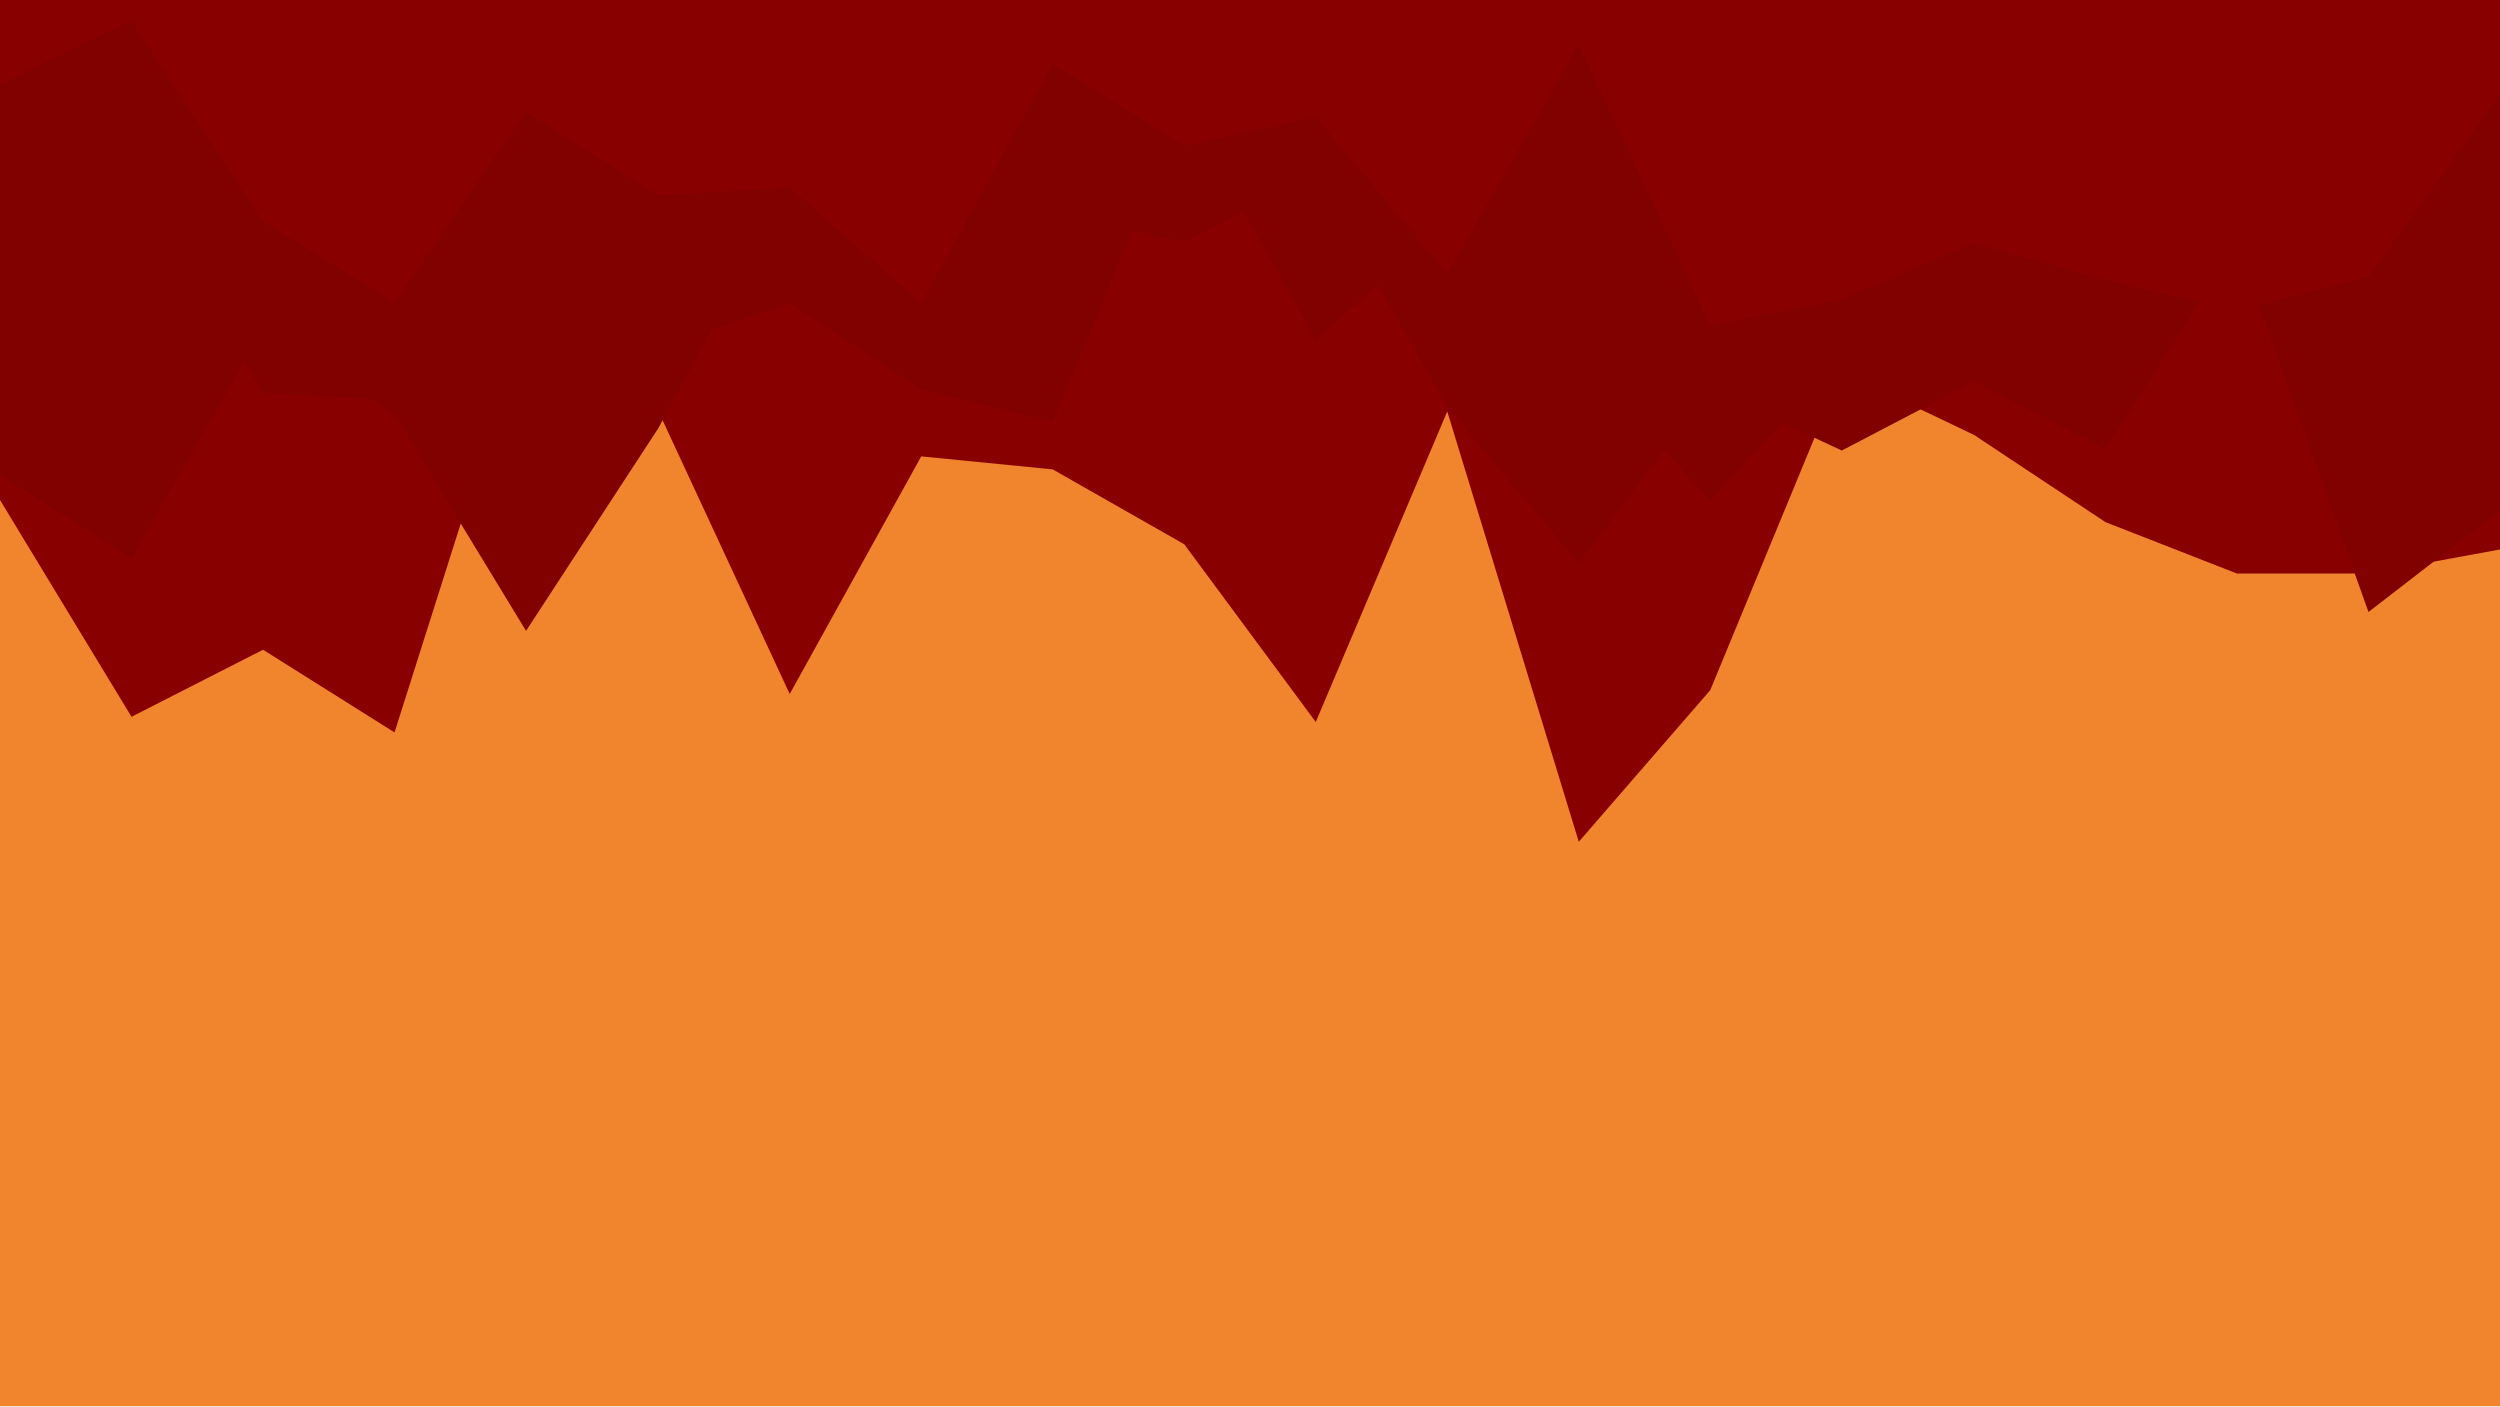
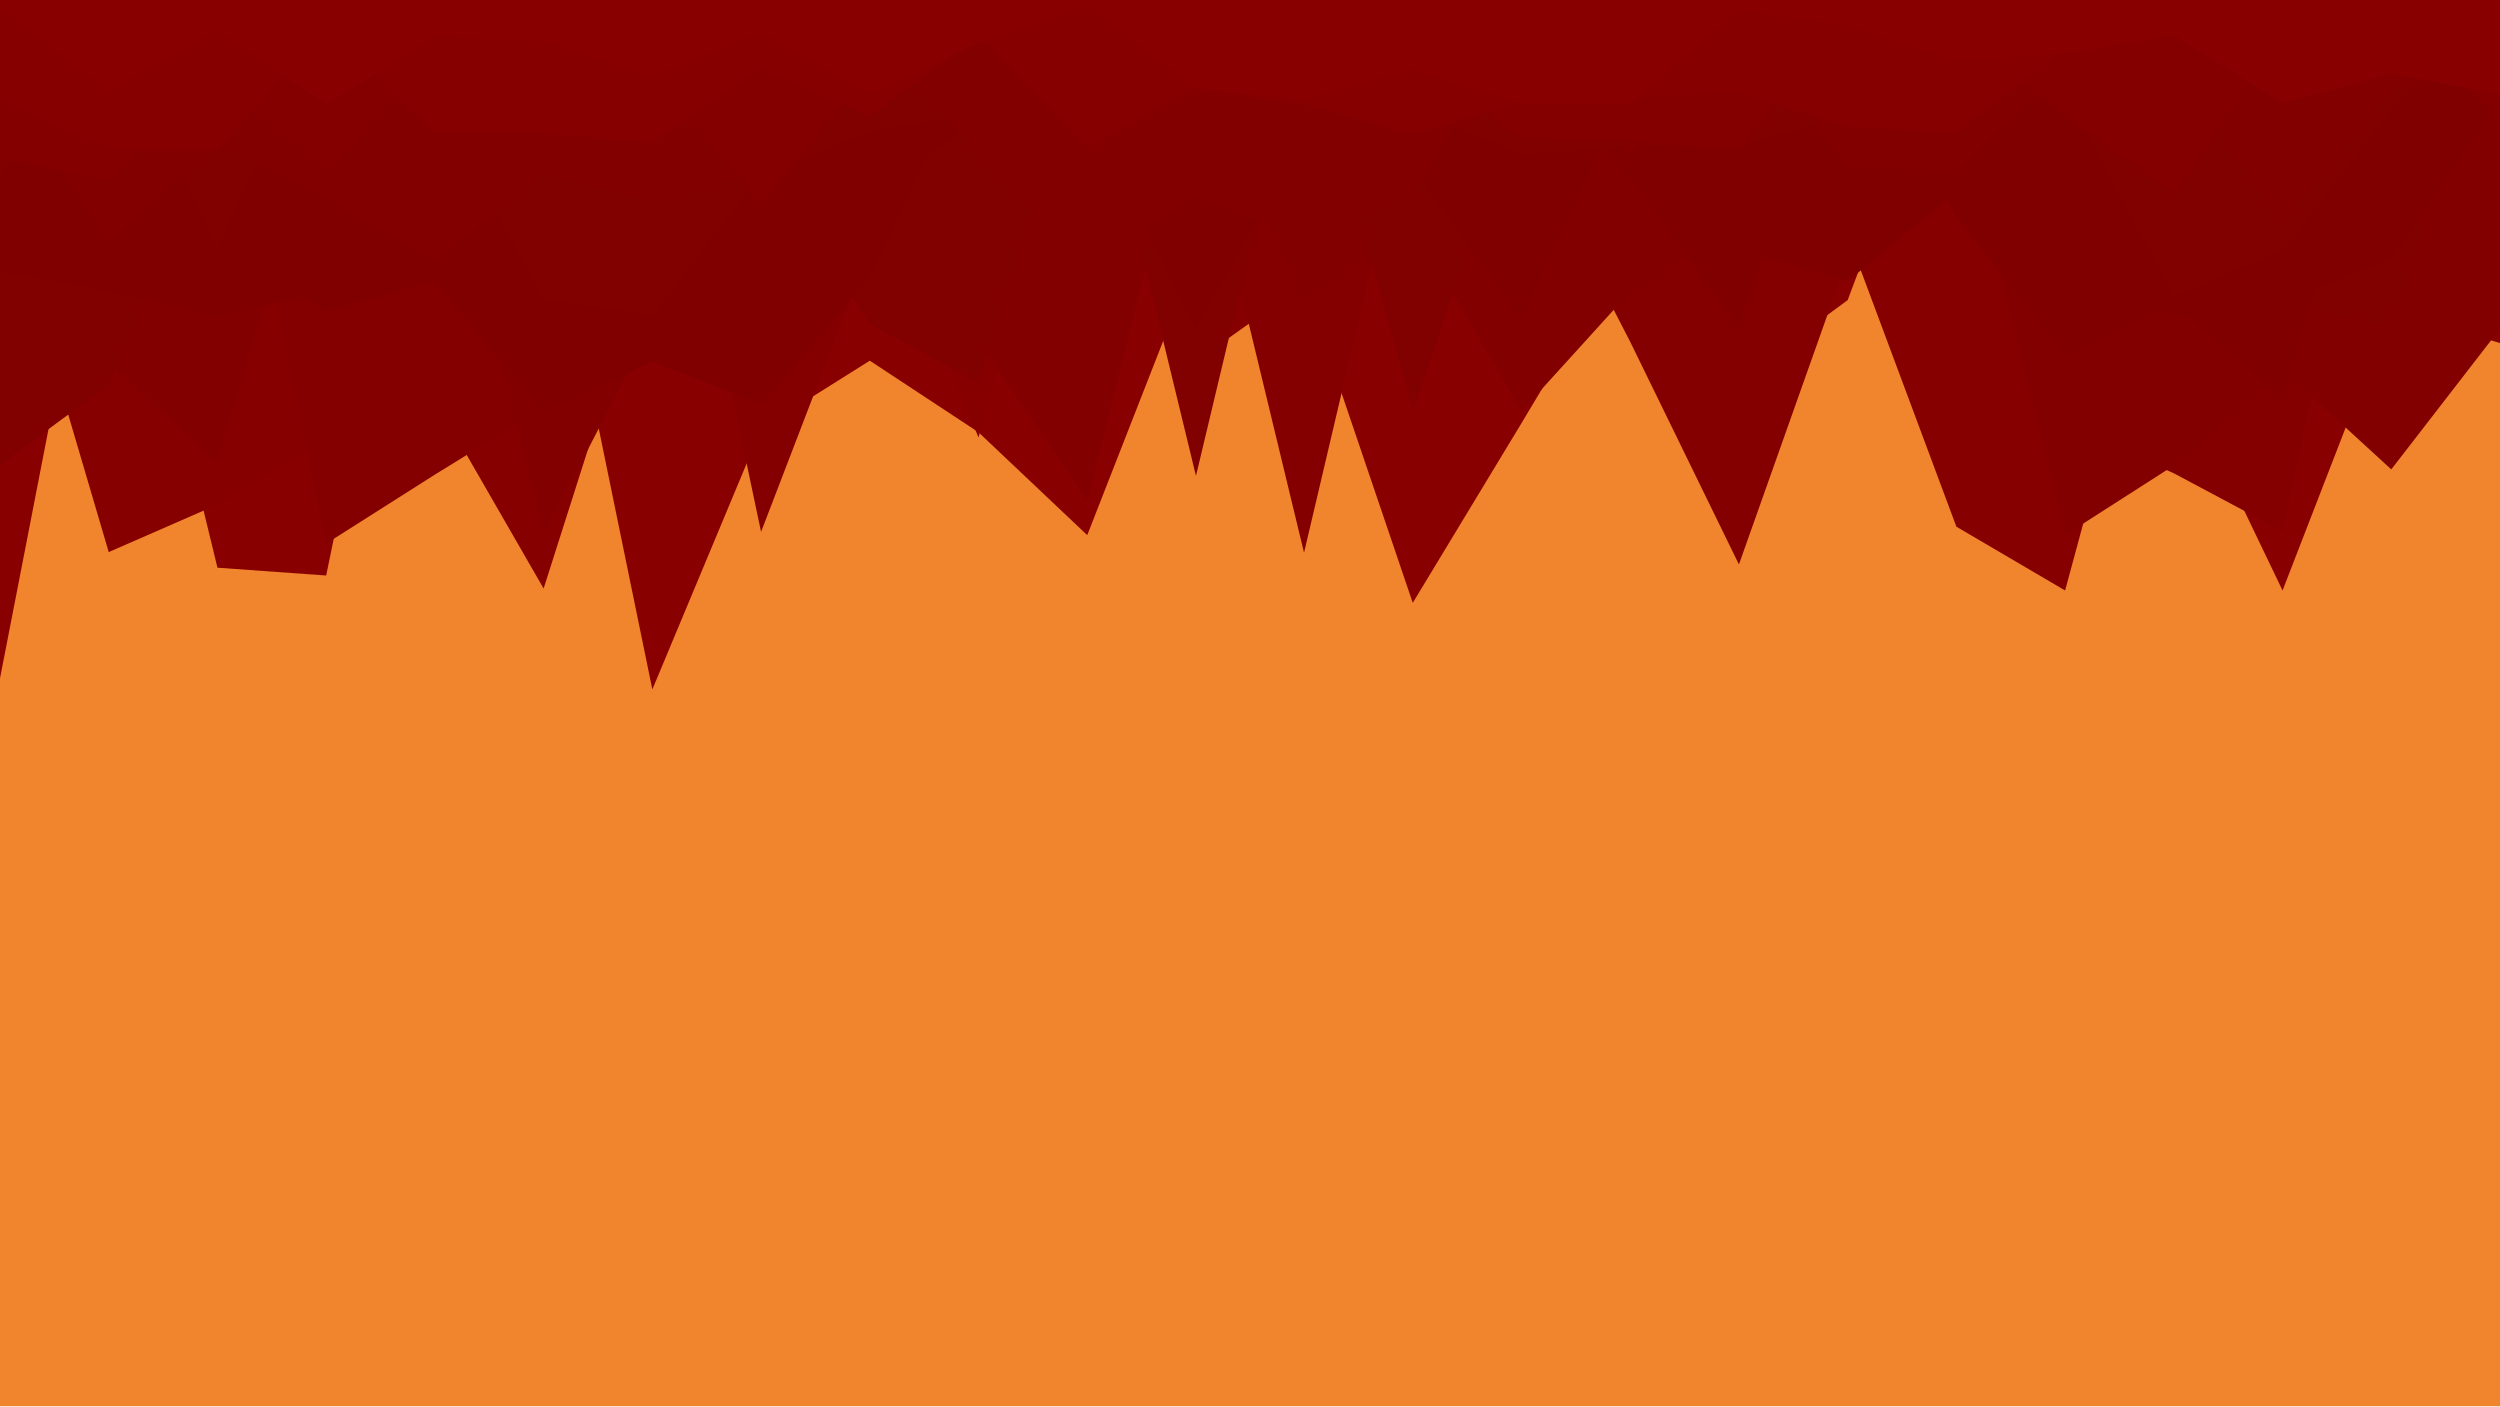
<svg xmlns="http://www.w3.org/2000/svg" id="visual" viewBox="0 0 3840 2160" width="3840" height="2160" version="1.1">
  <rect x="0" y="0" width="3840" height="2160" fill="#f1852d" />
-   <path d="M0 768L202 1101L404 998L606 1125L808 488L1011 631L1213 1066L1415 701L1617 721L1819 836L2021 1109L2223 632L2425 1293L2627 1060L2829 571L3032 668L3234 802L3436 881L3638 881L3840 844L3840 0L3638 0L3436 0L3234 0L3032 0L2829 0L2627 0L2425 0L2223 0L2021 0L1819 0L1617 0L1415 0L1213 0L1011 0L808 0L606 0L404 0L202 0L0 0Z" fill="#890000" />
-   <path d="M0 729L202 858L404 506L606 637L808 969L1011 658L1213 286L1415 444L1617 330L1819 371L2021 270L2223 626L2425 865L2627 598L2829 692L3032 586L3234 690L3436 375L3638 940L3840 784L3840 0L3638 0L3436 0L3234 0L3032 0L2829 0L2627 0L2425 0L2223 0L2021 0L1819 0L1617 0L1415 0L1213 0L1011 0L808 0L606 0L404 0L202 0L0 0Z" fill="#810000" />
-   <path d="M0 242L202 263L404 604L606 614L808 327L1011 535L1213 466L1415 598L1617 648L1819 164L2021 522L2223 343L2425 547L2627 769L2829 551L3032 339L3234 166L3436 158L3638 139L3840 316L3840 0L3638 0L3436 0L3234 0L3032 0L2829 0L2627 0L2425 0L2223 0L2021 0L1819 0L1617 0L1415 0L1213 0L1011 0L808 0L606 0L404 0L202 0L0 0Z" fill="#810000" />
-   <path d="M0 129L202 32L404 340L606 464L808 172L1011 300L1213 288L1415 465L1617 98L1819 224L2021 180L2223 420L2425 68L2627 500L2829 460L3032 373L3234 430L3436 477L3638 425L3840 145L3840 0L3638 0L3436 0L3234 0L3032 0L2829 0L2627 0L2425 0L2223 0L2021 0L1819 0L1617 0L1415 0L1213 0L1011 0L808 0L606 0L404 0L202 0L0 0Z" fill="#890000" />
+   <path d="M0 1042L167 184L334 872L501 884L668 74L835 246L1002 1059L1169 659L1336 554L1503 664L1670 822L1837 395L2003 434L2170 926L2337 650L2504 371L2671 584L2838 461L3005 16L3172 553L3339 559L3506 907L3673 476L3840 527L3840 0L3673 0L3506 0L3339 0L3172 0L3005 0L2838 0L2671 0L2504 0L2337 0L2170 0L2003 0L1837 0L1670 0L1503 0L1336 0L1169 0L1002 0L835 0L668 0L501 0L334 0L167 0L0 0Z" fill="#890000" />
+   <path d="M0 281L167 848L334 775L501 676L668 614L835 904L1002 380L1169 101L1336 267L1503 672L1670 53L1837 555L2003 437L2170 64L2337 361L2504 451L2671 285L2838 361L3005 809L3172 907L3339 290L3506 571L3673 107L3840 383L3840 0L3673 0L3506 0L3339 0L3172 0L3005 0L2838 0L2671 0L2504 0L2337 0L2170 0L2003 0L1837 0L1670 0L1503 0L1336 0L1169 0L1002 0L835 0L668 0L501 0L334 0L167 0L0 0Z" fill="#870000" />
+   <path d="M0 184L167 182L334 31L501 835L668 729L835 626L1002 25L1169 817L1336 382L1503 383L1670 31L1837 161L2003 849L2170 139L2337 201L2504 525L2671 867L2838 396L3005 163L3172 653L3339 727L3506 816L3673 34L3840 400L3840 0L3673 0L3506 0L3339 0L3172 0L3005 0L2838 0L2671 0L2504 0L2337 0L2170 0L2003 0L1837 0L1670 0L1503 0L1336 0L1169 0L1002 0L835 0L668 0L501 0L334 0L167 0L0 0Z" fill="#840000" />
+   <path d="M0 448L167 557L334 712L501 152L668 146L835 822L1002 499L1169 498L1336 31L1503 524L1670 769L1837 100L2003 454L2170 345L2337 632L2504 448L2671 348L2838 16L3005 161L3172 822L3339 715L3506 568L3673 721L3840 505L3840 0L3673 0L3506 0L3339 0L3172 0L3005 0L2838 0L2671 0L2504 0L2337 0L2170 0L2003 0L1837 0L1670 0L1503 0L1336 0L1169 0L1002 0L835 0L668 0L501 0L334 0L167 0L0 0Z" fill="#830000" />
+   <path d="M0 714L167 591L334 201L501 270L668 414L835 200L1002 376L1169 234L1336 498L1503 587L1670 42L1837 731L2003 35L2170 630L2337 150L2504 260L2671 132L2838 161L3005 59L3172 488L3339 372L3506 464L3673 502L3840 0L3840 0L3673 0L3506 0L3339 0L3172 0L3005 0L2838 0L2671 0L2504 0L2337 0L2170 0L2003 0L1837 0L1670 0L1503 0L1336 0L1169 0L1002 0L835 0L668 0L501 0L334 0L167 0L0 0Z" fill="#810000" />
+   <path d="M0 128L167 134L334 387L501 477L668 431L835 633L1002 556L1169 620L1336 426L1503 79L1670 173L1837 134L2003 135L2170 254L2337 96L2504 274L2671 502L2838 12L3005 334L3172 547L3339 468L3506 612L3673 37L3840 9L3840 0L3673 0L3506 0L3339 0L3172 0L3005 0L2838 0L2671 0L2504 0L2337 0L2170 0L2003 0L1837 0L1670 0L1503 0L1336 0L1169 0L1002 0L835 0L668 0L501 0L334 0L167 0L0 0Z" fill="#800000" />
+   <path d="M0 417L167 447L334 488L501 446L668 57L835 83L1002 49L1169 463L1336 294L1503 187L1670 170L1837 504L2003 216L2170 259L2337 492L2504 129L2671 381L2838 432L3005 294L3172 411L3339 486L3506 464L3673 398L3840 156L3840 0L3673 0L3506 0L3339 0L3172 0L3005 0L2838 0L2671 0L2504 0L2337 0L2170 0L2003 0L1837 0L1670 0L1503 0L1336 0L1169 0L1002 0L835 0L668 0L501 0L334 0L167 0L0 0Z" fill="#800000" />
+   <path d="M0 271L167 22L334 380L501 25L668 149L835 459L1002 485L1169 267L1336 202L1503 174L1670 39L1837 162L2003 300L2170 168L2337 237L2504 225L2671 224L2838 177L3005 30L3172 143L3339 454L3506 386L3673 168L3840 3L3840 0L3673 0L3506 0L3339 0L3172 0L3005 0L2838 0L2671 0L2504 0L2337 0L2170 0L2003 0L1837 0L1670 0L1503 0L1336 0L1169 0L1002 0L835 0L668 0L501 0L334 0L167 0L0 0Z" fill="#810000" />
+   <path d="M0 118L167 370L334 219L501 303L668 400L835 266L1002 308L1169 264L1336 47L1503 237L1670 399L1837 301L2003 364L2170 298L2337 18L2504 239L2671 43L2838 257L3005 261L3172 106L3339 120L3506 338L3673 138L3840 54L3840 0L3673 0L3506 0L3339 0L3172 0L3005 0L2838 0L2671 0L2504 0L2337 0L2170 0L2003 0L1837 0L1670 0L1503 0L1336 0L1169 0L1002 0L835 0L668 0L501 0L334 0L167 0L0 0Z" fill="#830000" />
+   <path d="M0 243L167 278L334 121L501 271L668 83L835 81L1002 118L1169 314L1336 112L1503 54L1670 235L1837 148L2003 155L2170 95L2337 213L2504 217L2671 231L2838 23L3005 44L3172 178L3339 299L3506 55L3673 31L3840 180L3840 0L3673 0L3506 0L3339 0L3172 0L3005 0L2838 0L2671 0L2504 0L2337 0L2170 0L2003 0L1837 0L1670 0L1503 0L1336 0L1169 0L1002 0L835 0L668 0L501 0L334 0L167 0L0 0Z" fill="#840000" />
+   <path d="M0 153L167 228L334 231L501 42L668 203L835 204L1002 219L1169 105L1336 179L1503 53L1670 223L1837 134L2003 160L2170 206L2337 157L2504 149L2671 142L2838 195L3005 202L3172 75L3339 46L3506 12L3673 98L3840 71L3840 0L3673 0L3506 0L3339 0L3172 0L3005 0L2838 0L2671 0L2504 0L2337 0L2170 0L2003 0L1837 0L1670 0L1503 0L1336 0L1169 0L1002 0L835 0L668 0L501 0L334 0L167 0L0 0Z" fill="#870000" />
+   <path d="M0 11L167 139L334 46L501 160L668 56L835 63L1002 117L1169 49L1336 143L1503 66L1670 8L1837 135L2003 152L2170 106L2337 159L2504 159L2671 16L2838 39L3005 93L3172 82L3339 54L3506 158L3673 113L3840 145L3840 0L3673 0L3506 0L3339 0L3172 0L3005 0L2838 0L2671 0L2504 0L2337 0L2170 0L2003 0L1837 0L1670 0L1503 0L1336 0L1169 0L1002 0L835 0L668 0L501 0L334 0L167 0L0 0Z" fill="#890000" />
</svg>
